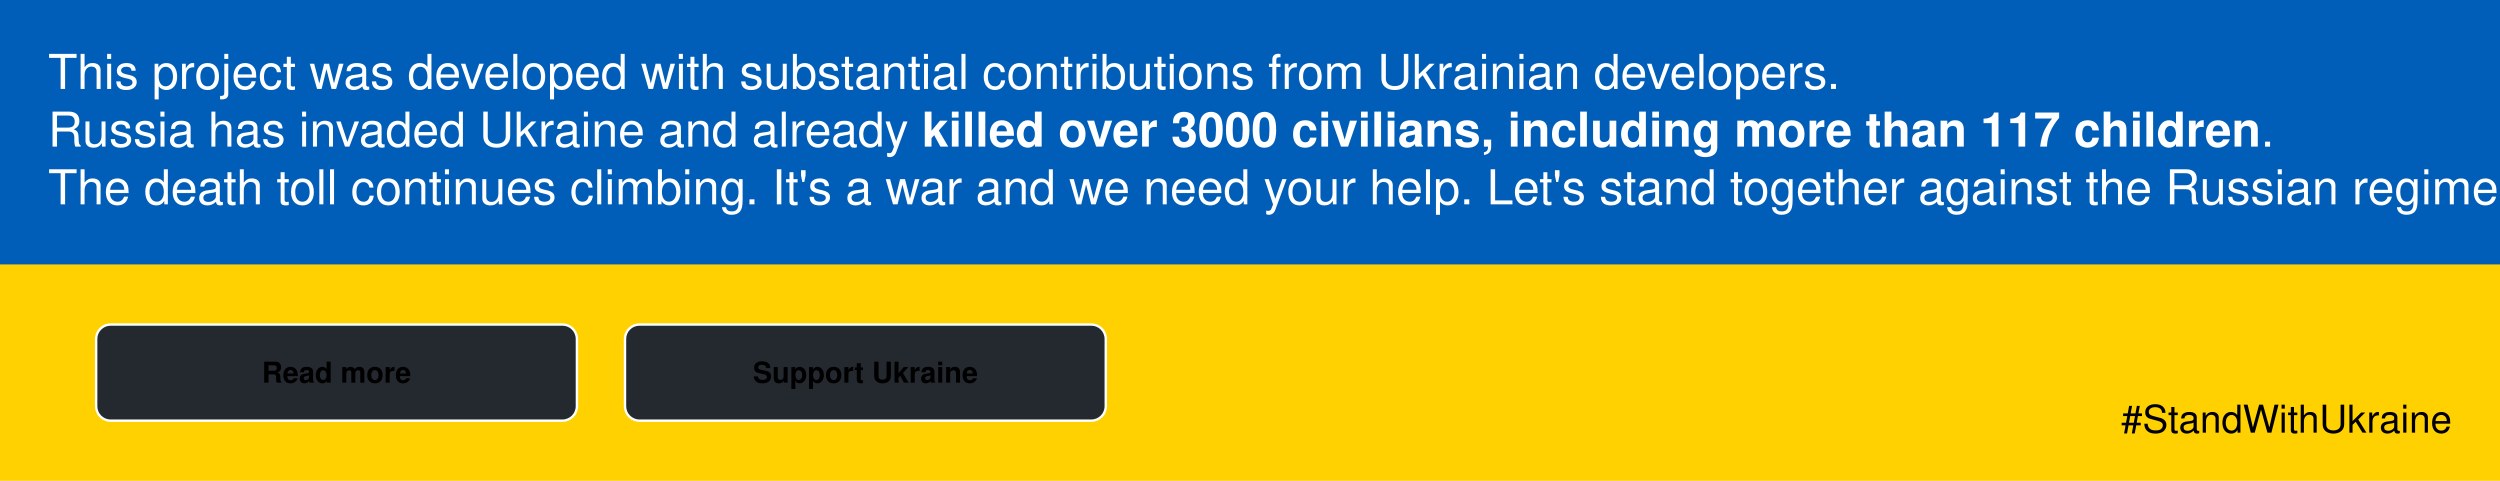
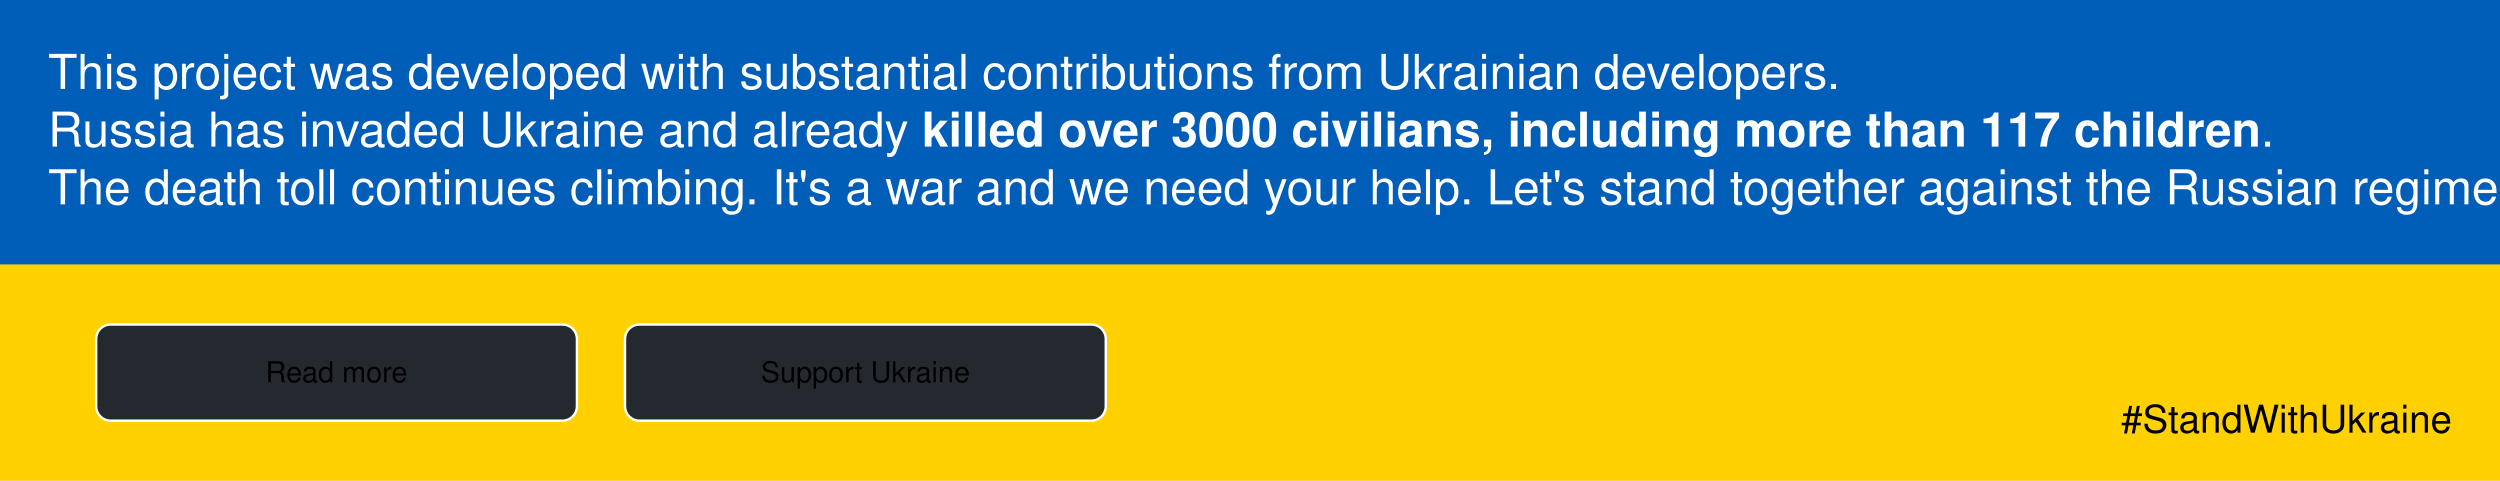
<svg xmlns="http://www.w3.org/2000/svg" viewBox="0 0 1040 200">
  <style>
@namespace svg url(http://www.w3.org/2000/svg);

svg {
  font-family: BlinkMacSystemFont, "Segoe UI", Helvetica, Arial, sans-serif, "Apple Color Emoji", "Segoe UI Emoji";
}

svg|a:link, svg|a:visited {
  cursor: pointer;
}

svg|a text {
  fill: white;
  font-size: 18px;
+   font-weight: bold;
}

svg|a:hover &gt; .button, svg|a:active &gt; .button {
  fill: white;
  stroke: #24292f;
}

svg|a:hover &gt; text, svg|a:active &gt; text {
  fill: #24292f;
}

.button {
  stroke: white;
  fill: #24292f;
}

.flag-blue {
  fill: #005eb8;
}

.flag-yellow {
  fill: #ffd101;
}

.bg {
  fill: #f6f8fa;
  stroke: #d0d7de;
  stroke-width: 0.8px;
}

.message {
  fill: white;
}

.hashtag {
  font-size: 16px;
  fill: black;
}

.mobile-only {
  display: none;
}

@media (max-width: 600px) {
  svg &gt; * {
    display: none;
  }

  svg &gt; rect, .mobile, .mobile-only {
    display: inherit;
  }

  svg|a text {
    font-size: 34px;
    font-weight: bold;
  }

  .message, .hashtag {
    font-size: 30px;
  }
}
  </style>
  <rect x="0" y="0" width="100%" height="100%" class="flag-yellow" />
  <rect x="0" y="0" width="100%" height="110px" class="flag-blue" />
  <text x="0" y="25" font-size="20" dy="0" class="message">
    <tspan x="20" dy=".6em">This project was developed with substantial contributions from Ukrainian developers.</tspan>
    <tspan x="20" dy="1.2em">Russia has invaded Ukraine and already <tspan font-weight="bold">killed over 3000 civilians, including more than 117 children</tspan>.</tspan>
    <tspan x="20" dy="1.2em">The death toll continues climbing. It's a war and we need your help. Let's stand together against the Russian regime.</tspan>
  </text>
  <g>
    <a href="https://github.com/vshymanskyy/StandWithUkraine/blob/main/docs/README.md">
      <rect x="40" y="135" width="200" height="40" rx="6" class="button" />
-       <text x="140" y="155" dominant-baseline="middle" font-weight="bold" text-anchor="middle">Read more</text>
+       <text x="140" y="155" dominant-baseline="middle" text-anchor="middle">Read more</text>
    </a>
    <a href="https://github.com/vshymanskyy/StandWithUkraine/blob/main/docs/Donate.md">
      <rect x="260" y="135" width="200" height="40" rx="6" class="button" />
-       <text x="360" y="155" dominant-baseline="middle" font-weight="bold" text-anchor="middle">Support Ukraine</text>
+       <text x="360" y="155" dominant-baseline="middle" text-anchor="middle">Support Ukraine</text>
    </a>
  </g>
  <g class="mobile-only">
    <text x="0" y="25" font-size="20" dy="0" class="message">
      <tspan x="20" dy=".6em">Russia has invaded Ukraine and already <tspan font-weight="bold">killed over 3000 civilians.</tspan>
      </tspan>
      <tspan x="20" dy="1.35em">The death toll continues climbing. It's a war and we need your help.</tspan>
    </text>
    <a href="https://github.com/vshymanskyy/StandWithUkraine/blob/main/docs/README.md">
      <rect x="15" y="120" width="330" height="70" rx="10" class="button" />
      <text x="180" y="155" dominant-baseline="middle" text-anchor="middle">Read more</text>
    </a>
    <a href="https://github.com/vshymanskyy/StandWithUkraine/blob/main/docs/README.md">
      <rect x="365" y="120" width="330" height="70" rx="10" class="button" />
      <text x="530" y="155" dominant-baseline="middle" text-anchor="middle">Support Ukraine</text>
    </a>
  </g>
  <text x="1020" y="180" class="hashtag mobile" text-anchor="end">
      #StandWithUkraine
  </text>
</svg>
